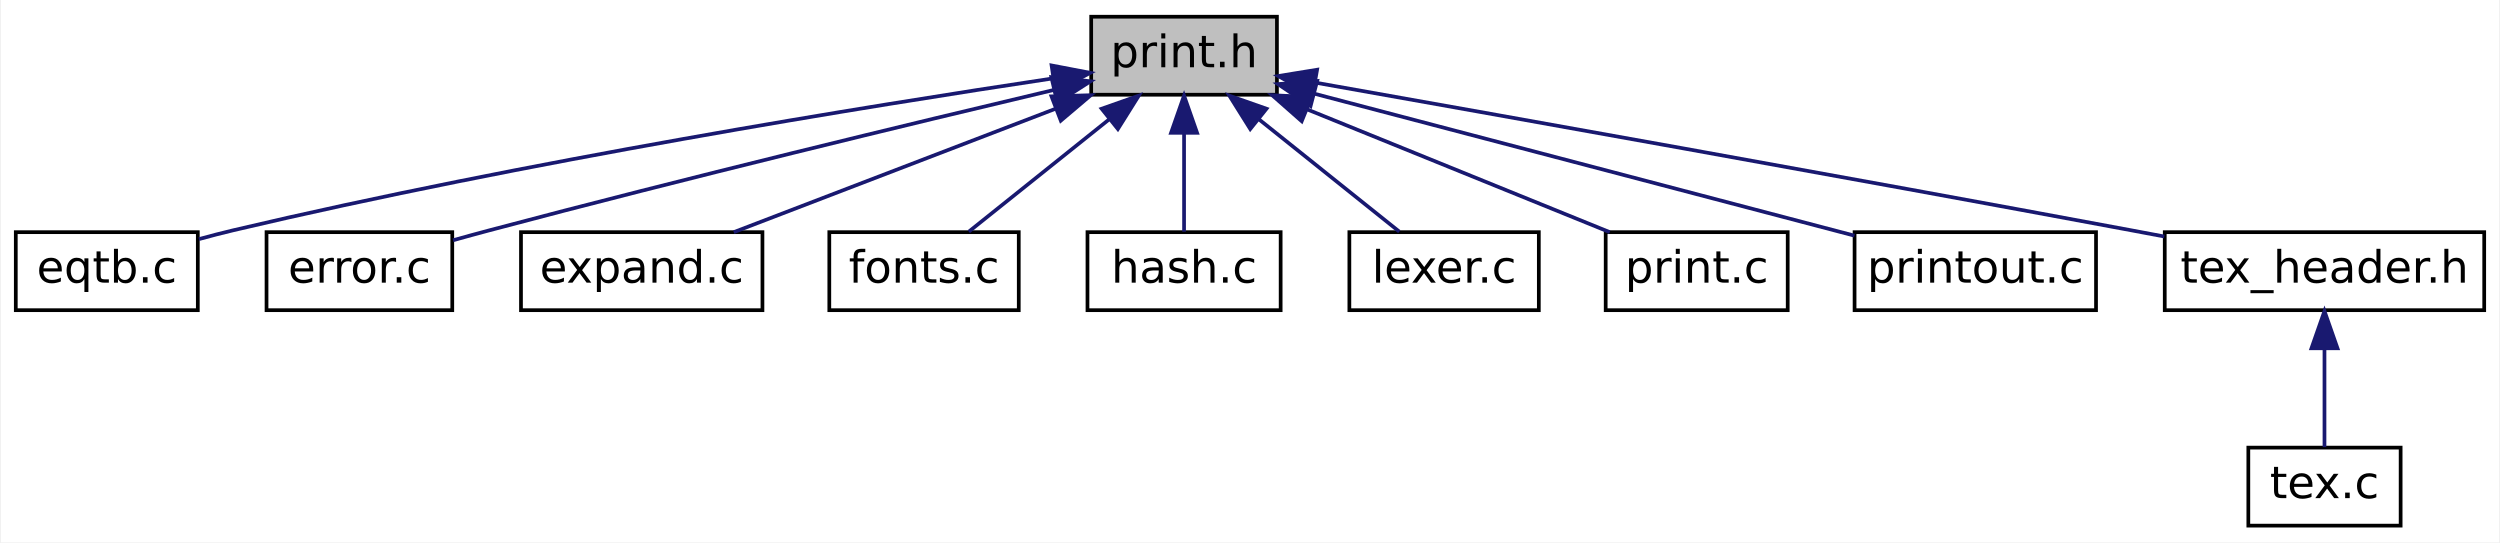
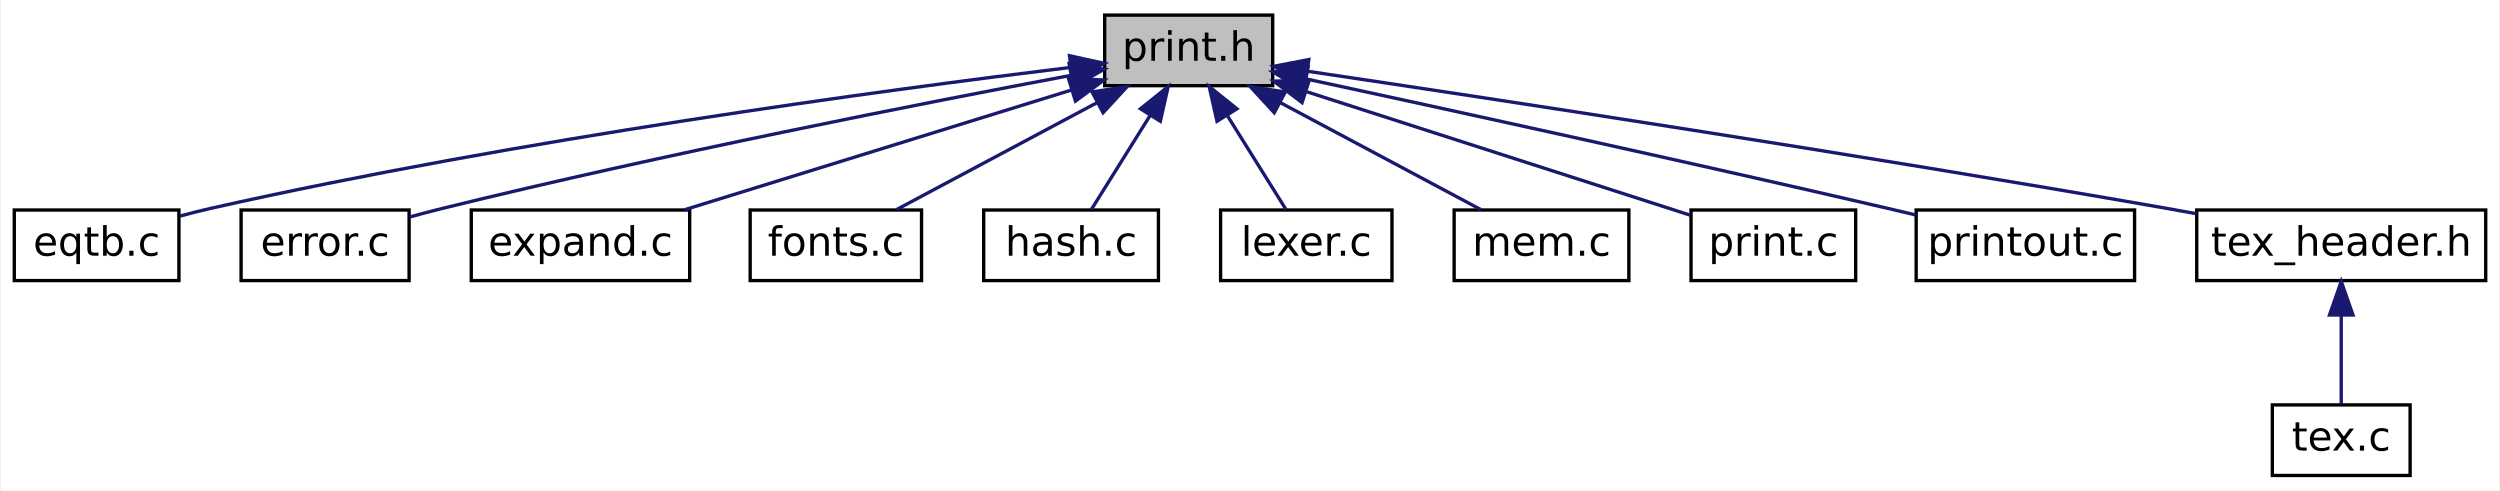
- <svg xmlns="http://www.w3.org/2000/svg" xmlns:xlink="http://www.w3.org/1999/xlink" width="673pt" height="146pt" viewBox="0.00 0.00 672.50 146.00">
+ <svg xmlns="http://www.w3.org/2000/svg" xmlns:xlink="http://www.w3.org/1999/xlink" width="744pt" height="146pt" viewBox="0.00 0.00 743.50 146.00">
  <g id="graph0" class="graph" transform="scale(1 1) rotate(0) translate(4 142)">
-     <polygon fill="white" stroke="transparent" points="-4,4 -4,-142 668.5,-142 668.5,4 -4,4" />
+     <polygon fill="white" stroke="transparent" points="-4,4 -4,-142 739.5,-142 739.5,4 -4,4" />
    <g id="node1" class="node">
      <g id="a_node1">
        <a xlink:title=" ">
-           <polygon fill="#bfbfbf" stroke="black" points="289.5,-116.5 289.5,-137.5 339.5,-137.5 339.5,-116.5 289.5,-116.5" />
-           <text text-anchor="middle" x="314.5" y="-123.9" font-family="DejaVuSans" font-size="12.00">print.h</text>
+           <polygon fill="#bfbfbf" stroke="black" points="324.5,-116.5 324.5,-137.5 374.5,-137.5 374.5,-116.5 324.5,-116.5" />
+           <text text-anchor="middle" x="349.5" y="-123.9" font-family="DejaVuSans" font-size="12.00">print.h</text>
        </a>
      </g>
    </g>
    <g id="node2" class="node">
      <g id="a_node2">
        <a xlink:href="eqtb_8c.html" target="_top" xlink:title=" ">
          <polygon fill="white" stroke="black" points="0,-58.5 0,-79.5 49,-79.5 49,-58.5 0,-58.5" />
          <text text-anchor="middle" x="24.5" y="-65.9" font-family="DejaVuSans" font-size="12.00">eqtb.c</text>
        </a>
      </g>
    </g>
    <g id="edge1" class="edge">
-       <path fill="none" stroke="midnightblue" d="M279.35,-120.92C229.78,-113.47 136.66,-98.46 58.5,-80 55.51,-79.29 52.38,-78.48 49.3,-77.63" />
-       <polygon fill="midnightblue" stroke="midnightblue" points="278.84,-124.38 289.24,-122.39 279.87,-117.46 278.84,-124.38" />
+       <path fill="none" stroke="midnightblue" d="M314.11,-121.91C259.06,-115.2 149.72,-100.53 58.5,-80 55.5,-79.32 52.37,-78.53 49.29,-77.69" />
+       <polygon fill="midnightblue" stroke="midnightblue" points="314.03,-125.42 324.38,-123.14 314.87,-118.47 314.03,-125.42" />
    </g>
    <g id="node3" class="node">
      <g id="a_node3">
        <a xlink:href="error_8c.html" target="_top" xlink:title=" ">
          <polygon fill="white" stroke="black" points="67.5,-58.5 67.5,-79.5 117.5,-79.5 117.5,-58.5 67.5,-58.5" />
          <text text-anchor="middle" x="92.5" y="-65.9" font-family="DejaVuSans" font-size="12.00">error.c</text>
        </a>
      </g>
    </g>
    <g id="edge2" class="edge">
-       <path fill="none" stroke="midnightblue" d="M279.36,-117.77C241.7,-108.85 180.22,-94.01 127.5,-80 124.32,-79.16 120.99,-78.24 117.7,-77.32" />
-       <polygon fill="midnightblue" stroke="midnightblue" points="278.78,-121.23 289.32,-120.12 280.39,-114.41 278.78,-121.23" />
+       <path fill="none" stroke="midnightblue" d="M314.51,-119.58C270.61,-111.33 193.14,-96.15 127.5,-80 124.31,-79.21 120.97,-78.34 117.68,-77.43" />
+       <polygon fill="midnightblue" stroke="midnightblue" points="313.92,-123.03 324.39,-121.43 315.21,-116.15 313.92,-123.03" />
    </g>
    <g id="node4" class="node">
      <g id="a_node4">
        <a xlink:href="expand_8c.html" target="_top" xlink:title=" ">
          <polygon fill="white" stroke="black" points="136,-58.5 136,-79.5 201,-79.5 201,-58.5 136,-58.5" />
          <text text-anchor="middle" x="168.5" y="-65.9" font-family="DejaVuSans" font-size="12.00">expand.c</text>
        </a>
      </g>
    </g>
    <g id="edge3" class="edge">
-       <path fill="none" stroke="midnightblue" d="M280.06,-112.79C253.4,-102.56 217.12,-88.65 193.27,-79.5" />
-       <polygon fill="midnightblue" stroke="midnightblue" points="278.81,-116.06 289.4,-116.37 281.32,-109.52 278.81,-116.06" />
+       <path fill="none" stroke="midnightblue" d="M314.55,-115.19C281.21,-104.87 231.48,-89.48 199.51,-79.59" />
+       <polygon fill="midnightblue" stroke="midnightblue" points="313.74,-118.6 324.33,-118.21 315.81,-111.91 313.74,-118.6" />
    </g>
    <g id="node5" class="node">
      <g id="a_node5">
        <a xlink:href="fonts_8c.html" target="_top" xlink:title=" ">
          <polygon fill="white" stroke="black" points="219,-58.5 219,-79.5 270,-79.5 270,-58.5 219,-58.5" />
          <text text-anchor="middle" x="244.5" y="-65.9" font-family="DejaVuSans" font-size="12.00">fonts.c</text>
        </a>
      </g>
    </g>
    <g id="edge4" class="edge">
-       <path fill="none" stroke="midnightblue" d="M294.41,-109.93C282.17,-100.14 266.95,-87.96 256.55,-79.64" />
-       <polygon fill="midnightblue" stroke="midnightblue" points="292.31,-112.73 302.31,-116.25 296.68,-107.27 292.31,-112.73" />
+       <path fill="none" stroke="midnightblue" d="M322.24,-111.46C303.45,-101.44 279,-88.4 262.58,-79.64" />
+       <polygon fill="midnightblue" stroke="midnightblue" points="320.74,-114.63 331.21,-116.25 324.03,-108.45 320.74,-114.63" />
    </g>
    <g id="node6" class="node">
      <g id="a_node6">
        <a xlink:href="hash_8c.html" target="_top" xlink:title=" ">
          <polygon fill="white" stroke="black" points="288.5,-58.5 288.5,-79.5 340.5,-79.5 340.5,-58.5 288.5,-58.5" />
          <text text-anchor="middle" x="314.5" y="-65.9" font-family="DejaVuSans" font-size="12.00">hash.c</text>
        </a>
      </g>
    </g>
    <g id="edge5" class="edge">
-       <path fill="none" stroke="midnightblue" d="M314.5,-106.16C314.5,-97.16 314.5,-86.92 314.5,-79.64" />
-       <polygon fill="midnightblue" stroke="midnightblue" points="311,-106.25 314.5,-116.25 318,-106.25 311,-106.25" />
+       <path fill="none" stroke="midnightblue" d="M338.02,-107.63C332.18,-98.29 325.32,-87.32 320.53,-79.64" />
+       <polygon fill="midnightblue" stroke="midnightblue" points="335.14,-109.62 343.4,-116.25 341.07,-105.91 335.14,-109.62" />
    </g>
    <g id="node7" class="node">
      <g id="a_node7">
        <a xlink:href="lexer_8c.html" target="_top" xlink:title=" ">
          <polygon fill="white" stroke="black" points="359,-58.5 359,-79.5 410,-79.5 410,-58.5 359,-58.5" />
          <text text-anchor="middle" x="384.5" y="-65.9" font-family="DejaVuSans" font-size="12.00">lexer.c</text>
        </a>
      </g>
    </g>
    <g id="edge6" class="edge">
-       <path fill="none" stroke="midnightblue" d="M334.59,-109.93C346.83,-100.14 362.05,-87.96 372.45,-79.64" />
-       <polygon fill="midnightblue" stroke="midnightblue" points="332.32,-107.27 326.69,-116.25 336.69,-112.73 332.32,-107.27" />
+       <path fill="none" stroke="midnightblue" d="M360.98,-107.63C366.82,-98.29 373.68,-87.32 378.47,-79.64" />
+       <polygon fill="midnightblue" stroke="midnightblue" points="357.93,-105.91 355.6,-116.25 363.86,-109.62 357.93,-105.91" />
    </g>
    <g id="node8" class="node">
      <g id="a_node8">
-         <a xlink:href="print_8c.html" target="_top" xlink:title=" ">
-           <polygon fill="white" stroke="black" points="428,-58.5 428,-79.5 477,-79.5 477,-58.5 428,-58.5" />
-           <text text-anchor="middle" x="452.5" y="-65.9" font-family="DejaVuSans" font-size="12.00">print.c</text>
+         <a xlink:href="mem_8c.html" target="_top" xlink:title=" ">
+           <polygon fill="white" stroke="black" points="428.5,-58.5 428.5,-79.5 480.5,-79.5 480.5,-58.5 428.5,-58.5" />
+           <text text-anchor="middle" x="454.5" y="-65.9" font-family="DejaVuSans" font-size="12.00">mem.c</text>
        </a>
      </g>
    </g>
    <g id="edge7" class="edge">
-       <path fill="none" stroke="midnightblue" d="M347.72,-112.52C372.85,-102.32 406.74,-88.57 429.09,-79.5" />
-       <polygon fill="midnightblue" stroke="midnightblue" points="346.17,-109.37 338.22,-116.37 348.81,-115.86 346.17,-109.37" />
+       <path fill="none" stroke="midnightblue" d="M376.76,-111.46C395.55,-101.44 420,-88.4 436.42,-79.64" />
+       <polygon fill="midnightblue" stroke="midnightblue" points="374.97,-108.45 367.79,-116.25 378.26,-114.63 374.97,-108.45" />
    </g>
    <g id="node9" class="node">
      <g id="a_node9">
-         <a xlink:href="printout_8c.html" target="_top" xlink:title=" ">
-           <polygon fill="white" stroke="black" points="495,-58.5 495,-79.5 560,-79.5 560,-58.5 495,-58.5" />
-           <text text-anchor="middle" x="527.5" y="-65.9" font-family="DejaVuSans" font-size="12.00">printout.c</text>
+         <a xlink:href="print_8c.html" target="_top" xlink:title=" ">
+           <polygon fill="white" stroke="black" points="499,-58.5 499,-79.5 548,-79.5 548,-58.5 499,-58.5" />
+           <text text-anchor="middle" x="523.5" y="-65.9" font-family="DejaVuSans" font-size="12.00">print.c</text>
        </a>
      </g>
    </g>
    <g id="edge8" class="edge">
-       <path fill="none" stroke="midnightblue" d="M349.45,-116.81C389.8,-106.2 455.66,-88.89 494.96,-78.56" />
-       <polygon fill="midnightblue" stroke="midnightblue" points="348.55,-113.43 339.77,-119.36 350.33,-120.2 348.55,-113.43" />
+       <path fill="none" stroke="midnightblue" d="M384.74,-114.66C418.61,-103.76 468.91,-87.57 498.73,-77.97" />
+       <polygon fill="midnightblue" stroke="midnightblue" points="383.25,-111.46 374.8,-117.86 385.39,-118.13 383.25,-111.46" />
    </g>
    <g id="node10" class="node">
      <g id="a_node10">
-         <a xlink:href="tex__header_8h.html" target="_top" xlink:title=" ">
-           <polygon fill="white" stroke="black" points="578.5,-58.5 578.5,-79.5 664.5,-79.5 664.5,-58.5 578.5,-58.5" />
-           <text text-anchor="middle" x="621.5" y="-65.9" font-family="DejaVuSans" font-size="12.00">tex_header.h</text>
+         <a xlink:href="printout_8c.html" target="_top" xlink:title=" ">
+           <polygon fill="white" stroke="black" points="566,-58.5 566,-79.5 631,-79.5 631,-58.5 566,-58.5" />
+           <text text-anchor="middle" x="598.5" y="-65.9" font-family="DejaVuSans" font-size="12.00">printout.c</text>
        </a>
      </g>
    </g>
    <g id="edge9" class="edge">
-       <path fill="none" stroke="midnightblue" d="M349.99,-119.73C399.28,-110.99 491.22,-94.59 569.5,-80 572.39,-79.46 575.37,-78.9 578.38,-78.33" />
-       <polygon fill="midnightblue" stroke="midnightblue" points="349.09,-116.34 339.85,-121.53 350.31,-123.23 349.09,-116.34" />
+       <path fill="none" stroke="midnightblue" d="M384.36,-118.53C425.72,-109.61 496.73,-94.13 557.5,-80 560.21,-79.37 563.02,-78.71 565.84,-78.03" />
+       <polygon fill="midnightblue" stroke="midnightblue" points="383.55,-115.12 374.51,-120.65 385.03,-121.97 383.55,-115.12" />
    </g>
    <g id="node11" class="node">
      <g id="a_node11">
-         <a xlink:href="tex_8c.html" target="_top" xlink:title=" ">
-           <polygon fill="white" stroke="black" points="601,-0.5 601,-21.5 642,-21.5 642,-0.5 601,-0.5" />
-           <text text-anchor="middle" x="621.5" y="-7.9" font-family="DejaVuSans" font-size="12.00">tex.c</text>
+         <a xlink:href="tex__header_8h.html" target="_top" xlink:title=" ">
+           <polygon fill="white" stroke="black" points="649.5,-58.5 649.5,-79.5 735.5,-79.5 735.5,-58.5 649.5,-58.5" />
+           <text text-anchor="middle" x="692.5" y="-65.9" font-family="DejaVuSans" font-size="12.00">tex_header.h</text>
        </a>
      </g>
    </g>
    <g id="edge10" class="edge">
-       <path fill="none" stroke="midnightblue" d="M621.5,-48.16C621.5,-39.16 621.5,-28.92 621.5,-21.64" />
-       <polygon fill="midnightblue" stroke="midnightblue" points="618,-48.25 621.5,-58.25 625,-48.25 618,-48.25" />
+       <path fill="none" stroke="midnightblue" d="M384.75,-120.81C439.55,-112.67 548.44,-96.12 640.5,-80 643.4,-79.49 646.38,-78.96 649.39,-78.4" />
+       <polygon fill="midnightblue" stroke="midnightblue" points="384.23,-117.35 374.85,-122.28 385.25,-124.28 384.23,-117.35" />
+     </g>
+     <g id="node12" class="node">
+       <g id="a_node12">
+         <a xlink:href="tex_8c.html" target="_top" xlink:title=" ">
+           <polygon fill="white" stroke="black" points="672,-0.5 672,-21.5 713,-21.5 713,-0.5 672,-0.5" />
+           <text text-anchor="middle" x="692.5" y="-7.9" font-family="DejaVuSans" font-size="12.00">tex.c</text>
+         </a>
+       </g>
+     </g>
+     <g id="edge11" class="edge">
+       <path fill="none" stroke="midnightblue" d="M692.5,-48.16C692.5,-39.16 692.5,-28.92 692.5,-21.64" />
+       <polygon fill="midnightblue" stroke="midnightblue" points="689,-48.25 692.5,-58.25 696,-48.25 689,-48.25" />
    </g>
  </g>
</svg>
